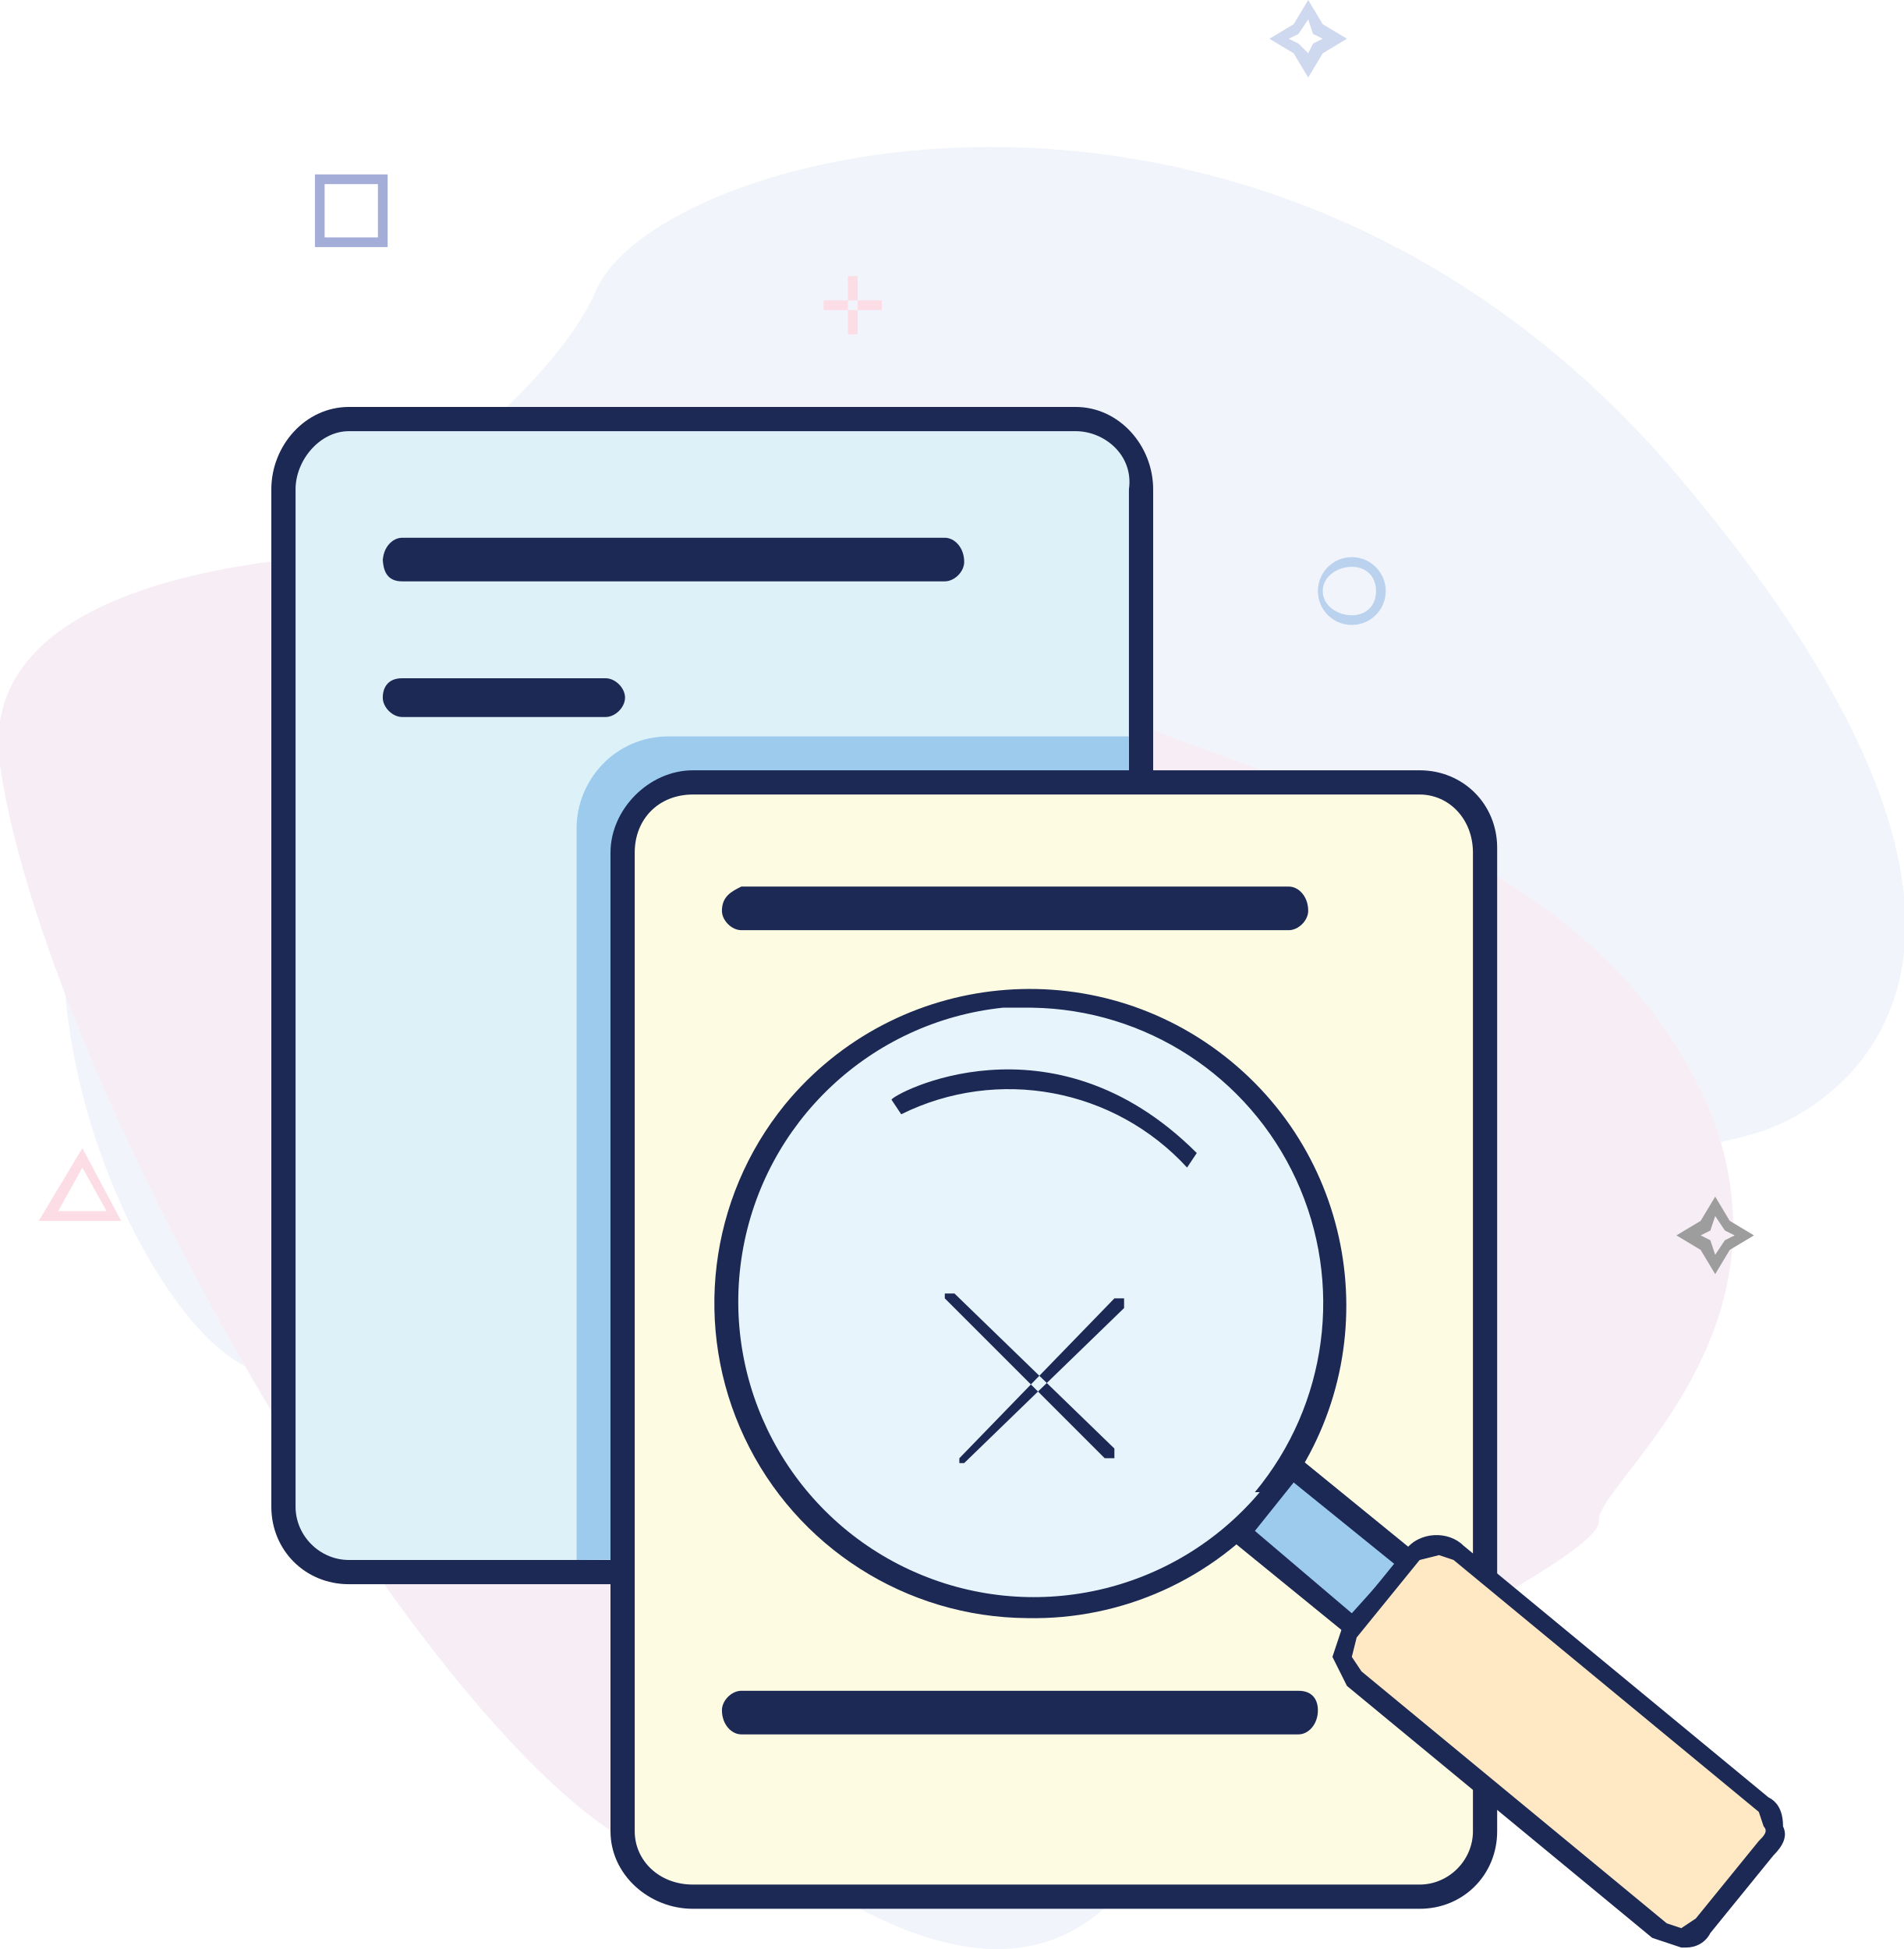
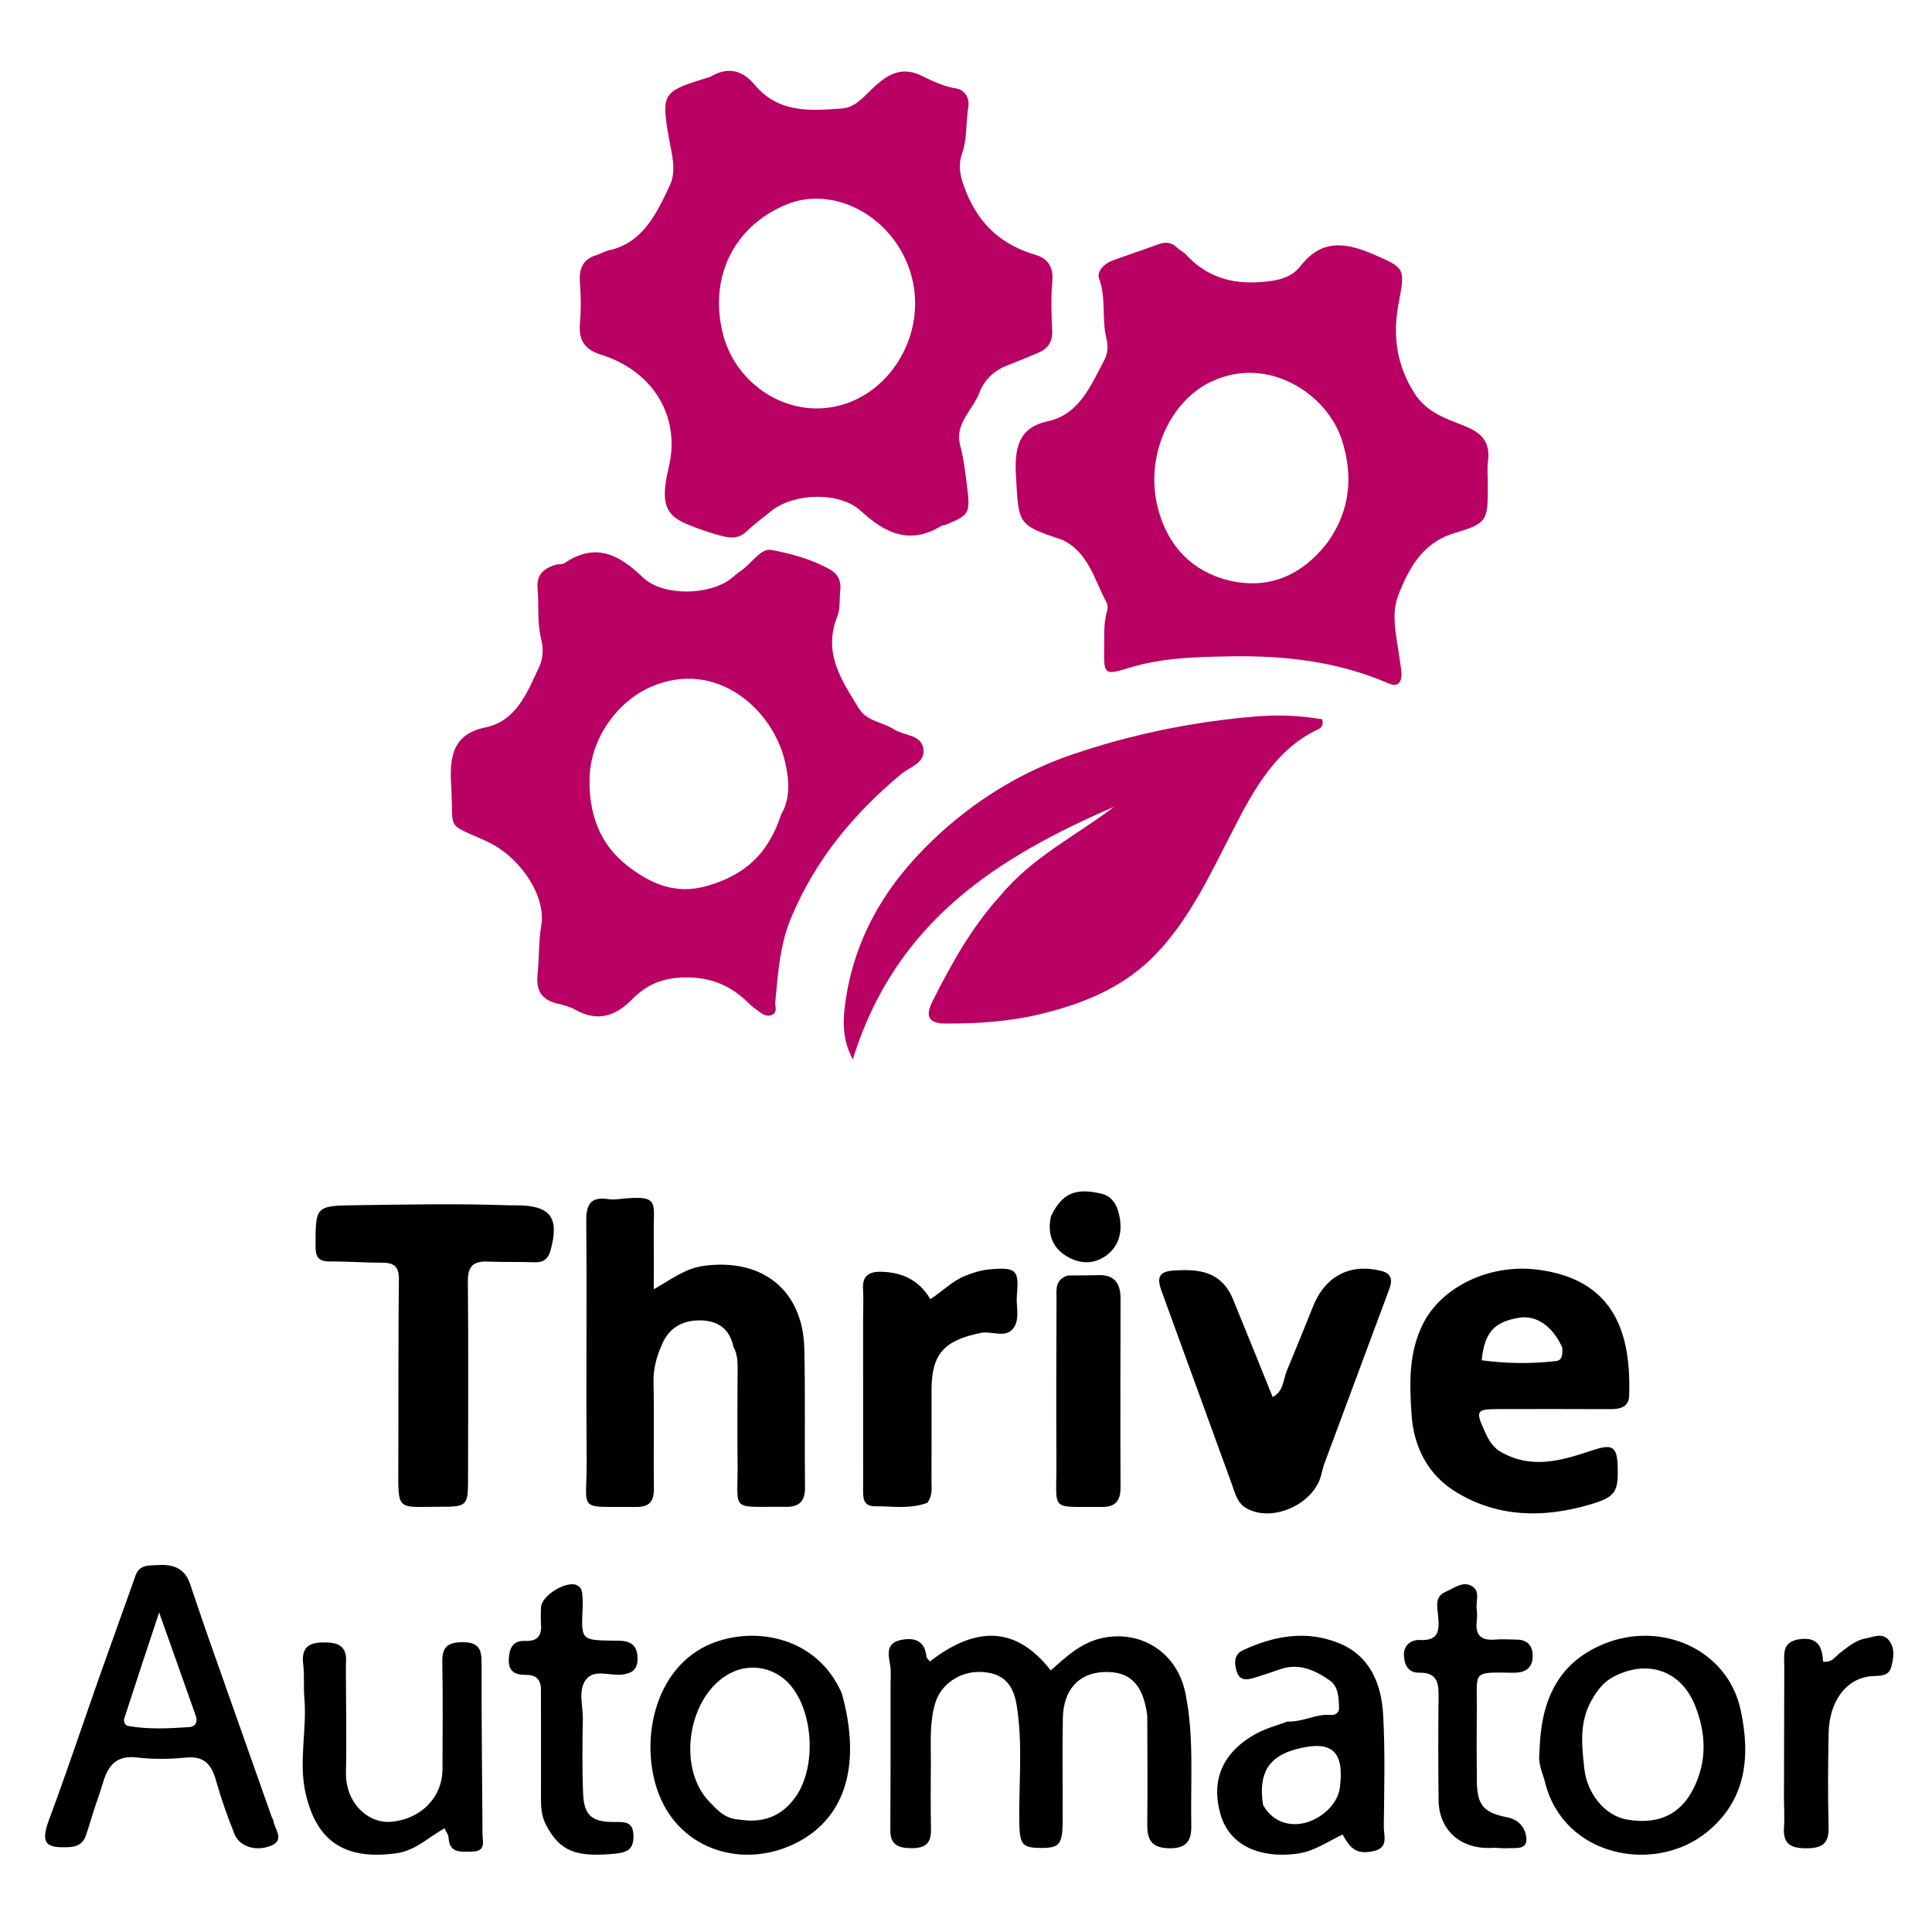
- <svg xmlns="http://www.w3.org/2000/svg" baseProfile="tiny" version="1.2" viewBox="0 0 392.9 402.3">
-   <defs />
-   <path fill="#F1F4FA" d="M45 128s65-38 78-68S262-2 347 99s29 130 18 134c-11 5-81 7-119 129S79 291 53 283s-71-109-8-155z" />
-   <path fill="#F7EEF5" d="M139 384C96 374 10 227 0 158s198-42 215-21 97 25 131 79-17 90-16 98c1 11-148 81-191 70z" />
-   <path fill="#DDF1F8" d="M222 325H72c-8 0-14-7-14-14V101c0-8 6-14 14-14h150c8 0 14 6 14 14v210c0 8-6 14-14 14z" />
-   <path fill="#1C2955" d="M222 327H72c-9 0-16-7-16-16V101c0-9 7-17 16-17h150c9 0 16 8 16 17v210c1 9-7 16-16 16zM72 89c-6 0-11 6-11 12v210c0 6 5 11 11 11h150c6 0 11-5 11-11V101c1-7-5-12-11-12H72z" />
-   <path fill="#9DCBED" d="M119 322V171c0-10 8-19 19-19h95v169l-114 1z" />
-   <path fill="#FEFBE3" d="M293 392H143c-8 0-14-6-14-14V176c0-8 6-14 14-14h150c7 0 13 6 13 13v203c1 8-6 14-13 14z" />
-   <path fill="#1C2955" d="M293 394H143c-9 0-17-7-17-16V176c0-9 8-17 17-17h150c9 0 16 7 16 16v203c0 9-7 16-16 16zM143 164c-7 0-12 5-12 12v202c0 6 5 11 12 11h150c6 0 11-5 11-11V176c0-7-5-12-11-12H143z" />
-   <path fill="#1C2955" d="M195 120H83c-3 0-4-2-4-5v1c0-3 2-5 4-5h112c2 0 4 2 4 5 0 2-2 4-4 4zm-66 24c0-2-2-4-4-4H83c-3 0-4 2-4 4s2 4 4 4h42c2 0 4-2 4-4zm141 44c0-3-2-5-4-5H153c-2 1-4 2-4 5 0 2 2 4 4 4h113c2 0 4-2 4-4zM268 358H153c-2 0-4-2-4-5 0-2 2-4 4-4h115c3 0 4 2 4 4 0 3-2 5-4 5z" />
-   <path d="M225 258l-37 38h-3v-3l38-38h2v3z" />
-   <path d="M223 296l-38-38v-3h3l37 38v3h-2z" />
-   <path fill="#E8F4FC" d="M261 309a63 63 0 11-97-81v1c22-27 62-31 89-9 27 23 30 62 8 89z" />
-   <path fill="#1C2955" d="M212 334a65 65 0 01-50-106 65 65 0 11101 83 65 65 0 01-51 23zm1-126h-6a61 61 0 1053 100h-1a61 61 0 00-46-100z" />
-   <path fill="#9DCBED" d="M256 316l11-13 24 19-12 14z" />
-   <path fill="#1C2955" d="M280 339l-27-22 14-17 27 22-14 17zm-21-23l20 17 9-10-21-17-8 10z" />
-   <path fill="#FFE9C5" d="M365 382l-13 16c-3 2-7 3-10 0l-63-52c-2-2-3-6-1-9l14-16c2-3 6-3 9-1l63 52c3 3 3 7 1 10z" />
-   <path fill="#1C2955" d="M347 402l-6-2-63-52-3-6 2-6 13-16c3-4 9-4 12-1l63 52c2 1 3 3 3 6 1 2 0 4-2 6l-13 16c-1 2-3 3-5 3h-1zm-50-81l-4 1-13 16-1 4 2 3 63 52 3 1 3-2 13-16c1-1 2-2 1-3l-1-3-63-52-3-1zM245 241a50 50 0 00-59-11l-2-3c0-1 33-19 63 11l-2 3zM232 270l-33 32h-1v-1l32-33h2v2zm-2 31v-2l-33-32h-2v1l33 33h2z" />
-   <path fill="#A4ADD8" d="M80 51H65V36h15v15zm-13-2h11V38H67v11z" />
-   <path fill="#BAD2EE" d="M279 129a7 7 0 110-14 7 7 0 110 14zm0-12c-3 0-6 2-6 5s3 5 6 5 5-2 5-5-2-5-5-5z" />
-   <path fill="#9E9D9E" d="M354 263l-3-5-5-3 5-3 3-5 3 5 5 3-5 3-3 5zm-3-8l2 1 1 3 2-3 2-1-2-1-2-3-1 3-2 1z" />
-   <path fill="#CED8EE" d="M270 16l-3-5-5-3 5-3 3-5 3 5 5 3-5 3-3 5zm-4-8l2 1 2 2 1-2 2-1-2-1-1-3-2 3-2 1z" />
-   <path fill="#FCDCE5" d="M25 252H8l9-15 8 15zm-13-2h10l-5-9-5 9zM177 69h-2V57h2v12zm5-7h-12v2h12v-2z" />
+ <svg xmlns="http://www.w3.org/2000/svg" width="300" height="300" viewBox="0 0 300 300" fill="none">
+   <path d="M110.221 11.961C113.037 10.289 115.246 10.857 117.227 13.21C120.957 17.639 125.922 17.191 130.77 16.845C132.924 16.69 134.343 14.751 135.864 13.38C138.14 11.329 140.199 10.32 143.229 11.82C144.85 12.623 146.61 13.439 148.502 13.745C149.799 13.954 150.586 15.2 150.356 16.61C149.961 19.023 150.204 21.517 149.379 23.881C148.7 25.826 149.144 27.565 149.927 29.568C152.037 34.967 155.663 38.067 160.827 39.583C162.557 40.091 163.62 41.34 163.406 43.64C163.172 46.166 163.259 48.742 163.386 51.286C163.479 53.16 162.651 54.179 161.167 54.806C159.588 55.473 158 56.12 156.405 56.743C154.389 57.529 152.864 58.911 152.056 61.026C151.026 63.722 148.203 65.78 149.094 69.131C149.635 71.167 149.864 73.198 150.13 75.265C150.696 79.673 150.605 79.963 146.823 81.492C146.585 81.588 146.301 81.581 146.086 81.711C141.321 84.591 137.499 82.862 133.676 79.339C130.382 76.305 123.335 76.54 119.855 79.278C118.487 80.354 117.101 81.416 115.822 82.605C114.691 83.656 113.405 83.56 112.185 83.247C110.284 82.76 108.402 82.121 106.584 81.353C103.381 80.002 102.69 78.097 103.596 73.68C103.778 72.795 104.005 71.917 104.134 71.023C105.108 64.233 101.337 57.606 93.323 55.072C90.842 54.288 89.82 52.925 90.054 50.187C90.231 48.109 90.217 45.988 90.053 43.907C89.878 41.694 90.517 40.243 92.591 39.621C93.243 39.425 93.849 39.025 94.507 38.883C99.806 37.746 101.962 33.174 104.037 28.715C105.084 26.466 104.293 23.829 103.875 21.47C102.684 14.758 102.89 14.223 109.036 12.319C109.364 12.217 109.69 12.106 110.221 11.961ZM112.49 52.68C115.066 60.884 124.421 66.034 132.899 62.046C140.129 58.645 144.387 49.239 140.809 40.745C137.54 32.985 128.995 28.92 122.115 31.754C113.745 35.201 109.777 43.511 112.49 52.68Z" fill="#B80162" />
+   <path d="M165.015 83.85C157.949 81.488 158.199 81.471 157.758 73.88C157.502 69.463 158.23 66.382 162.66 65.427C167.565 64.371 169.332 59.952 171.467 55.936C172.044 54.85 172.087 53.684 171.79 52.48C171.05 49.483 171.79 46.308 170.674 43.289C170.263 42.175 171.44 40.947 172.659 40.494C175.055 39.605 177.482 38.815 179.88 37.936C180.935 37.549 181.858 37.574 182.727 38.415C183.166 38.84 183.754 39.097 184.168 39.544C187.385 43.007 191.209 44.133 195.742 43.797C198.184 43.616 200.423 43.265 201.946 41.303C205.438 36.807 209.443 37.809 213.608 39.638C218.085 41.604 218.218 41.704 217.205 46.928C216.22 52.008 216.824 56.575 219.572 60.968C221.513 64.072 224.525 64.982 227.378 66.128C229.972 67.169 231.481 68.525 231.053 71.693C230.908 72.769 231.026 73.886 231.025 74.984C231.021 80.721 231.148 81.224 225.967 82.735C220.946 84.199 218.782 88.146 217.111 92.476C215.908 95.594 216.934 99.154 217.356 102.5C217.447 103.223 217.617 103.945 217.621 104.668C217.629 106.144 216.913 106.682 215.633 106.125C207.776 102.707 199.512 101.783 191.164 101.917C185.761 102.004 180.308 102.123 175.024 103.788C171.591 104.869 171.377 104.634 171.451 100.929C171.492 98.924 171.322 96.904 171.892 94.935C172.011 94.525 172.036 93.939 171.849 93.596C169.954 90.123 169.069 85.833 165.015 83.85ZM206.267 84.055C209.636 79.219 210.161 73.919 208.365 68.315C206.083 61.19 196.953 55.124 188.157 59.221C181.755 62.204 177.742 70.679 179.774 78.804C181.321 84.989 185.353 88.798 190.794 90.121C196.673 91.55 202.067 89.635 206.267 84.055Z" fill="#B80162" />
+   <path d="M87.093 155.952C84.421 155.475 83.167 154.188 83.472 151.278C83.735 148.764 83.628 146.232 84.047 143.69C84.821 139.004 80.656 132.946 75.526 130.616C69.027 127.663 70.496 129.194 70.061 122.072C69.778 117.431 70.309 114.006 75.384 112.951C80.148 111.961 81.855 107.589 83.732 103.524C84.38 102.121 84.378 100.618 84.034 99.248C83.378 96.634 83.708 93.994 83.473 91.381C83.269 89.124 84.521 88.312 86.144 87.719C86.62 87.545 87.256 87.719 87.647 87.451C92.373 84.203 96.108 86.05 99.836 89.661C102.883 92.613 110.144 92.481 113.5 89.857C114.052 89.425 114.574 88.944 115.15 88.552C116.727 87.479 118.138 85.086 119.772 85.392C122.89 85.977 126.082 86.842 128.954 88.468C130.102 89.118 130.64 90.232 130.478 91.669C130.324 93.022 130.498 94.513 130.018 95.713C127.731 101.431 130.723 105.69 133.372 110.013C134.612 112.036 137.066 112.107 138.865 113.274C140.403 114.271 143.029 114.027 143.379 116.26C143.726 118.473 141.283 119.077 139.931 120.201C132.614 126.287 126.596 133.489 122.811 142.594C121.1 146.711 120.798 151.174 120.385 155.588C120.321 156.273 120.772 157.088 119.954 157.542C119.146 157.991 118.46 157.511 117.821 157.051C117.254 156.644 116.692 156.214 116.192 155.72C113.3 152.868 110.059 151.625 105.96 151.785C102.767 151.909 100.318 152.95 98.172 155.159C95.498 157.911 92.612 158.7 89.227 156.73C88.634 156.385 87.938 156.24 87.093 155.952ZM121.292 126.472C122.8 123.945 122.504 121.052 121.949 118.514C120.098 110.041 111.155 102.33 101.172 106.611C95.862 108.888 91.796 114.588 91.563 120.566C91.342 126.242 93.107 131.071 97.383 134.404C100.942 137.178 104.797 138.959 109.683 137.595C115.392 136.001 119.264 132.781 121.292 126.472Z" fill="#B80162" />
+   <path d="M155.303 139.116C160.363 133.012 167.115 129.765 173.006 125.271C155.121 133.013 139.055 142.971 132.428 164.498C130.682 161.322 130.867 158.151 131.35 155.062C133.035 144.275 138.605 136.014 146.258 129.134C152.32 123.685 159.122 119.658 166.635 117.109C175.849 113.985 185.266 112.063 194.945 111.257C198.555 110.956 201.933 111.114 205.319 111.691C205.543 112.629 205.147 113.027 204.68 113.245C198.141 116.299 194.743 122.518 191.539 128.736C188.002 135.6 184.758 142.673 179.452 148.188C174.494 153.343 168.22 155.858 161.559 157.466C156.714 158.635 151.827 158.955 146.898 158.939C144.223 158.93 143.586 157.887 144.827 155.425C147.74 149.646 150.859 144.007 155.303 139.116Z" fill="#B80162" />
+   <path d="M113.89 209.132C113.275 206.149 111.239 205.067 108.768 205.028C106.248 204.988 104.064 205.981 102.908 208.507C102.012 210.465 101.426 212.427 101.476 214.655C101.601 220.135 101.461 225.621 101.538 231.103C101.566 233.093 100.865 234.019 98.813 233.999C89.326 233.906 91.173 234.967 91.1 226.712C90.991 214.353 91.144 201.991 91.034 189.632C91.01 186.992 91.738 185.769 94.486 186.205C95.029 186.291 95.605 186.251 96.157 186.191C102.579 185.484 101.451 186.634 101.511 191.482C101.545 194.234 101.517 196.988 101.517 200.198C104.308 198.617 106.404 196.945 109.296 196.558C118.369 195.344 124.683 200.319 124.894 209.433C125.059 216.585 124.915 223.744 124.999 230.898C125.024 233.011 124.229 234.002 122.084 233.98C113.078 233.887 114.638 235.029 114.531 226.81C114.47 222.164 114.522 217.517 114.535 212.87C114.538 211.659 114.589 210.448 113.89 209.132Z" fill="black" />
+   <path d="M232.796 225.308C237.818 228.323 242.636 226.734 247.376 225.172C250.304 224.207 251.089 224.575 251.191 227.63C251.329 231.762 250.816 232.482 246.777 233.655C239.691 235.711 232.729 235.647 226.262 231.792C221.721 229.084 219.512 224.69 219.179 219.604C218.87 214.865 218.7 210.09 220.965 205.561C223.812 199.871 231.208 196.223 238.669 197.141C250.958 198.654 253.274 207.394 252.976 216.7C252.918 218.51 251.571 218.822 250 218.813C244.213 218.78 238.425 218.795 232.637 218.802C229.282 218.807 229.114 219.081 230.448 222.044C230.982 223.231 231.509 224.403 232.796 225.308ZM242.592 209.257C241.153 206.027 238.612 204.132 235.836 204.622C232.116 205.278 230.527 206.732 230.076 211.226C233.912 211.739 237.749 211.796 241.6 211.346C242.566 211.233 242.65 210.449 242.592 209.257Z" fill="black" />
+   <path d="M79.184 187.164C79.636 187.163 79.824 187.163 80.011 187.162C85.485 187.141 86.922 188.995 85.47 194.221C85.14 195.408 84.43 196.054 83.05 196.004C80.623 195.916 78.189 196.003 75.764 195.898C73.507 195.799 72.627 196.619 72.649 198.92C72.745 209.305 72.692 219.692 72.677 230.079C72.672 233.679 72.404 233.981 68.672 233.967C61.553 233.941 61.819 234.96 61.85 227.39C61.891 217.824 61.829 208.257 61.939 198.692C61.961 196.758 61.287 196.073 59.385 196.074C56.669 196.075 53.953 195.865 51.238 195.882C49.511 195.893 49 195.229 49 193.582C48.999 187.169 48.947 187.228 55.587 187.141C63.365 187.038 71.142 186.872 79.184 187.164Z" fill="black" />
+   <path d="M191.393 201.571C193.521 206.77 195.545 211.788 197.62 216.936C199.331 216.03 199.235 214.294 199.787 212.936C201.138 209.606 202.528 206.292 203.85 202.949C205.742 198.161 209.615 196.125 214.491 197.347C216.082 197.746 216.246 198.76 215.755 200.086C212.393 209.153 209.01 218.212 205.646 227.279C205.424 227.879 205.299 228.517 205.13 229.138C203.878 233.727 197.284 236.551 193.363 234.09C192.083 233.286 191.732 231.7 191.229 230.324C187.599 220.378 183.995 210.422 180.368 200.474C179.549 198.227 180.041 197.401 182.406 197.273C186.037 197.076 189.498 197.305 191.393 201.571Z" fill="black" />
+   <path d="M144.002 233.352C141.201 234.39 138.522 233.862 135.88 233.891C133.912 233.913 134.026 232.432 134.025 231.137C134.02 222.365 134.022 213.593 134.022 204.821C134.022 203.268 134.103 201.71 134.01 200.162C133.885 198.09 134.934 197.42 136.941 197.483C140.206 197.588 142.755 198.835 144.459 201.736C146.384 200.499 147.841 198.92 149.898 198.099C151.155 197.597 152.393 197.221 153.707 197.102C157.778 196.734 158.269 197.209 157.9 201.095C157.737 202.811 158.418 204.751 157.39 206.2C156.187 207.897 154.023 206.619 152.293 206.972C146.667 208.121 144.668 210.205 144.652 215.727C144.638 220.478 144.665 225.23 144.642 229.982C144.637 231.062 144.847 232.186 144.002 233.352Z" fill="black" />
+   <path d="M165.817 198.061C167.547 198.026 169.039 198.06 170.528 198.004C173.015 197.912 174.005 199.242 174 201.656C173.981 211.401 173.946 221.147 173.997 230.892C174.009 233.072 173.213 234.018 171.069 233.997C162.892 233.915 164.077 234.905 164.041 227.156C164.001 218.674 164.02 210.191 164.057 201.709C164.063 200.329 163.751 198.704 165.817 198.061Z" fill="black" />
+   <path d="M178.146 266.398C177.509 261.467 175.392 259.442 171.326 259.638C167.483 259.824 165.111 262.426 165.038 266.808C164.95 272.054 165.03 277.302 165.015 282.548C165.004 286.437 164.553 286.982 161.512 286.946C158.639 286.911 158.31 286.374 158.272 282.609C158.212 276.651 158.833 270.67 157.861 264.741C157.286 261.236 155.501 259.71 152.217 259.617C149.017 259.525 146.124 261.554 145.252 264.368C144.32 267.375 144.555 270.448 144.543 273.51C144.528 277.038 144.49 280.567 144.563 284.094C144.607 286.179 143.724 286.988 141.584 286.984C139.479 286.981 138.227 286.47 138.245 284.132C138.3 276.624 138.283 269.115 138.287 261.606C138.287 260.521 138.397 259.408 138.192 258.357C137.849 256.596 137.716 255.044 140.029 254.624C142.2 254.231 143.645 254.914 143.858 257.281C143.871 257.432 144.064 257.567 144.394 257.995C150.93 252.93 157.387 251.946 163.163 259.388C165.798 257.021 168.229 254.769 171.833 254.226C177.751 253.334 182.858 256.952 184.068 262.893C185.449 269.677 184.845 276.543 184.984 283.381C185.033 285.786 184.302 287.065 181.502 286.997C178.691 286.929 178.114 285.554 178.146 283.194C178.221 277.677 178.156 272.158 178.146 266.398Z" fill="black" />
+   <path d="M14.828 280.341C14.261 282.045 13.843 283.578 13.315 285.074C12.932 286.157 12.171 286.72 10.877 286.806C6.876 287.072 6.295 286.103 7.674 282.401C10.42 275.031 12.897 267.564 15.512 260.147C17.331 254.987 19.218 249.85 21.027 244.687C21.665 242.867 23.213 243.112 24.616 243.02C26.901 242.869 28.701 243.569 29.49 245.879C30.428 248.626 31.332 251.384 32.296 254.122C35.575 263.437 38.873 272.745 42.164 282.055C42.282 282.389 42.557 282.745 42.506 283.049C43 284.5 44.112 285.893 41.855 286.69C39.58 287.492 37.17 286.699 36.399 284.767C35.323 282.068 34.343 279.317 33.557 276.525C32.874 274.099 31.819 272.636 28.898 272.915C26.383 273.156 23.793 273.211 21.293 272.904C17.995 272.5 16.746 274.251 15.975 276.863C15.65 277.966 15.279 279.057 14.828 280.341ZM19.255 266.973C19.25 267.451 19.392 267.922 19.898 268.011C23.037 268.561 26.201 268.395 29.354 268.185C30.322 268.12 30.744 267.4 30.406 266.442C28.599 261.319 26.778 256.201 24.713 250.38C22.778 256.211 21.052 261.409 19.255 266.973Z" fill="black" />
+   <path d="M239.045 272.231C239.195 264.542 241.578 258.332 249.043 255.268C257.903 251.632 268.231 256.048 270.283 265.512C271.813 272.574 271.253 279.465 265.037 284.502C256.923 291.077 242.738 288.331 239.899 276.706C239.556 275.303 238.81 273.995 239.045 272.231ZM250.568 260.35C248.975 261.191 248 262.485 247.112 264.068C245.171 267.529 245.63 271.226 246.03 274.753C246.43 278.282 249.017 281.937 252.713 282.555C257.574 283.367 260.992 281.711 262.989 277.676C265.099 273.411 264.925 269.127 263.192 264.797C261.074 259.507 255.942 257.564 250.568 260.35Z" fill="black" />
+   <path d="M130.714 262.951C133.596 273.251 131.845 282.229 123.306 286.333C115.343 290.16 105.718 287.313 102.334 278.67C99.171 270.59 101.52 258.767 110.584 255.17C117.539 252.41 127.01 254.35 130.714 262.951ZM114.854 282.554C118.446 283.11 121.369 282.099 123.553 278.999C126.826 274.355 126.347 265.59 122.504 261.422C120.373 259.112 117.051 258.331 114.172 259.465C107.066 262.263 104.734 274.23 110.201 279.833C111.397 281.058 112.505 282.416 114.854 282.554Z" fill="black" />
+   <path d="M199.928 267.318C202.382 267.408 204.378 266.073 206.638 266.303C207.321 266.373 207.964 265.944 207.933 265.173C207.871 263.619 207.851 261.886 206.457 260.919C204.162 259.326 201.664 258.176 198.729 259.216C197.433 259.675 196.129 260.116 194.813 260.51C193.717 260.839 192.542 261.064 192.062 259.63C191.634 258.348 191.561 256.918 192.993 256.25C197.772 254.022 202.781 253.1 207.819 255.111C212.752 257.08 214.508 261.465 214.776 266.3C215.096 272.059 214.94 277.847 214.874 283.621C214.858 285.003 215.681 286.908 213.318 287.429C210.955 287.95 209.798 287.38 208.491 284.86C206.157 285.953 204.051 287.507 201.316 287.855C195.62 288.581 190.935 286.582 189.53 281.769C188.256 277.407 188.997 272.628 194.89 269.291C196.383 268.446 198.089 267.973 199.928 267.318ZM196.12 280.249C197.34 282.528 199.667 283.629 202.235 283.142C205.113 282.596 207.716 280.137 208.043 277.656C208.802 271.898 206.816 270.13 201.259 271.617C197 272.756 195.377 275.316 196.12 280.249Z" fill="black" />
+   <path d="M53.712 259.643C53.722 264.987 53.838 270.07 53.718 275.148C53.605 279.928 57.134 283.209 60.762 282.886C65.219 282.489 68.695 279.233 68.709 274.677C68.725 269.142 68.785 263.606 68.68 258.074C68.638 255.866 69.418 255.022 71.778 255C74.234 254.977 74.786 255.993 74.781 258.119C74.758 267 74.875 275.881 74.923 284.763C74.929 285.941 75.521 287.486 73.325 287.51C71.626 287.529 69.765 287.847 69.656 285.337C69.638 284.921 69.311 284.516 69.033 283.9C66.486 285.29 64.572 287.37 61.448 287.789C53.582 288.846 49.178 285.954 47.471 278.536C46.32 273.534 47.697 268.601 47.26 263.645C47.109 261.931 47.295 260.186 47.087 258.482C46.83 256.37 47.42 255.137 49.836 255.047C52.069 254.964 53.879 255.27 53.732 258.018C53.708 258.471 53.719 258.925 53.712 259.643Z" fill="black" />
+   <path d="M83.998 262.417C84.011 260.613 83.045 260.062 81.647 260.076C79.968 260.093 78.93 259.525 79.004 257.694C79.07 256.049 79.546 254.709 81.553 254.801C83.629 254.896 84.145 253.821 84.004 252.054C83.938 251.232 83.977 250.399 84.01 249.572C84.083 247.764 87.93 245.393 89.568 246.142C90.133 246.401 90.367 246.917 90.413 247.483C90.474 248.214 90.505 248.953 90.471 249.685C90.237 254.682 90.23 254.682 95.221 254.764C95.689 254.772 96.16 254.757 96.625 254.799C98.355 254.955 99.011 255.943 99 257.594C98.989 259.228 98.139 259.85 96.601 260.03C94.698 260.252 92.269 259.128 91 260.792C89.714 262.48 90.543 264.895 90.503 266.986C90.428 270.844 90.386 274.709 90.548 278.563C90.688 281.89 91.938 282.94 95.324 282.918C96.916 282.908 98.32 282.771 98.363 285.029C98.403 287.074 97.527 287.637 95.551 287.833C89.482 288.436 86.989 287.499 84.844 283.484C84.162 282.209 84 280.887 84.003 279.488C84.018 273.879 84.005 268.269 83.998 262.417Z" fill="black" />
+   <path d="M232.016 286.92C226.932 287.33 223.427 284.278 223.379 279.493C223.324 274.087 223.321 268.68 223.379 263.274C223.401 261.213 223.038 259.684 220.41 259.736C218.55 259.772 218.051 258.378 218.002 256.995C217.949 255.514 219.064 254.587 220.501 254.66C223.557 254.814 223.503 252.979 223.316 250.958C223.185 249.533 222.728 247.908 224.477 247.173C225.705 246.657 227.015 245.543 228.397 246.204C229.971 246.957 229.128 248.618 229.299 249.886C229.383 250.507 229.373 251.152 229.303 251.776C229.067 253.874 229.956 254.796 232.17 254.592C233.276 254.49 234.402 254.591 235.519 254.599C237.127 254.611 237.94 255.505 237.996 256.951C238.056 258.474 237.375 259.569 235.623 259.712C235.345 259.735 235.065 259.748 234.786 259.743C228.481 259.63 229.373 259.56 229.32 265.194C229.284 268.978 229.291 272.763 229.324 276.547C229.357 280.285 230.36 281.478 234.076 282.199C236.062 282.584 237.003 284.152 237.018 285.648C237.034 287.323 235.133 286.901 233.906 286.99C233.354 287.03 232.793 286.941 232.016 286.92Z" fill="black" />
+   <path d="M277.014 279.154C277.029 272.192 277.044 265.501 277.062 258.811C277.066 256.944 276.588 254.9 279.507 254.526C282.324 254.166 282.981 255.803 283.083 258.011C284.454 258.239 284.985 257.215 285.726 256.655C286.966 255.719 288.118 254.692 289.74 254.404C290.985 254.183 292.338 253.463 293.327 254.731C294.302 255.981 294.038 257.522 293.651 258.901C293.247 260.342 291.864 260.191 290.665 260.274C286.786 260.542 284.05 264.05 283.949 269.093C283.85 273.974 283.815 278.86 283.946 283.739C284.014 286.285 282.943 286.992 280.493 287C278.045 287.008 276.836 286.297 277.018 283.763C277.121 282.324 277.023 280.871 277.014 279.154Z" fill="black" />
+   <path d="M163.202 188.832C164.934 185.293 166.968 184.426 170.956 185.336C172.947 185.79 173.64 187.482 173.92 189.397C174.243 191.607 173.586 193.57 171.917 194.852C169.693 196.559 167.223 196.227 165.135 194.745C163.443 193.543 162.58 191.479 163.202 188.832Z" fill="black" />
</svg>
